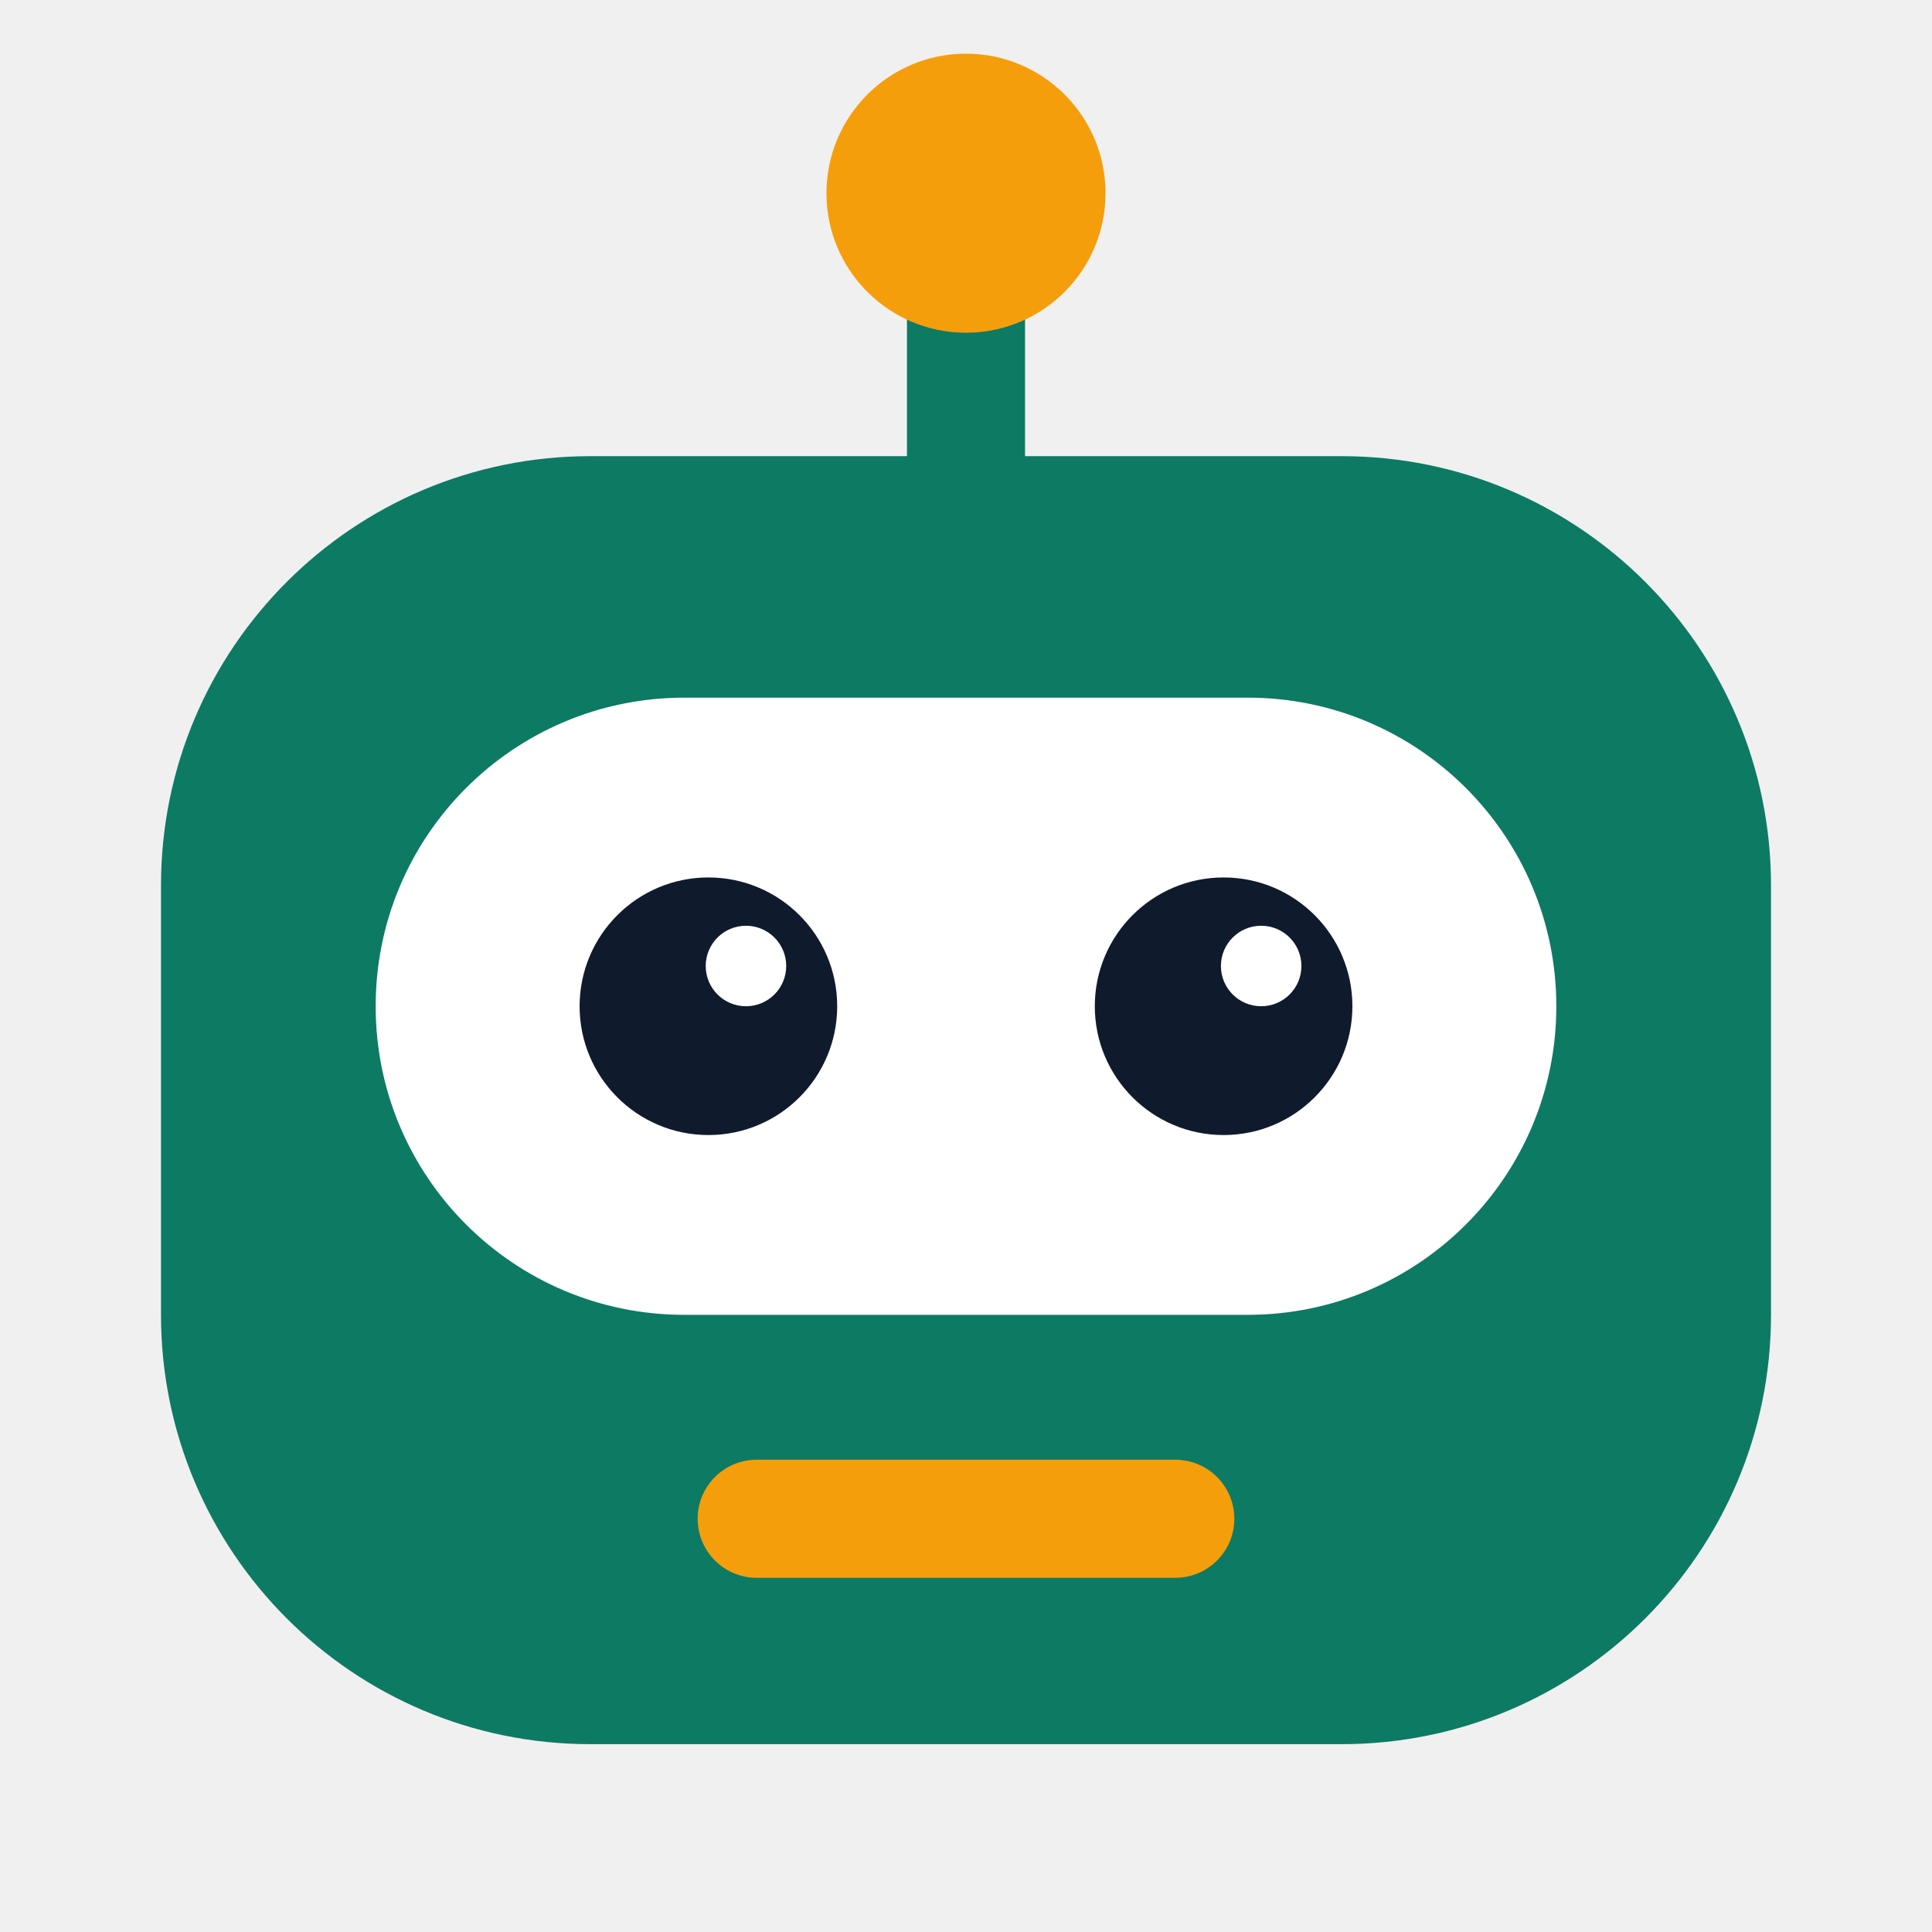
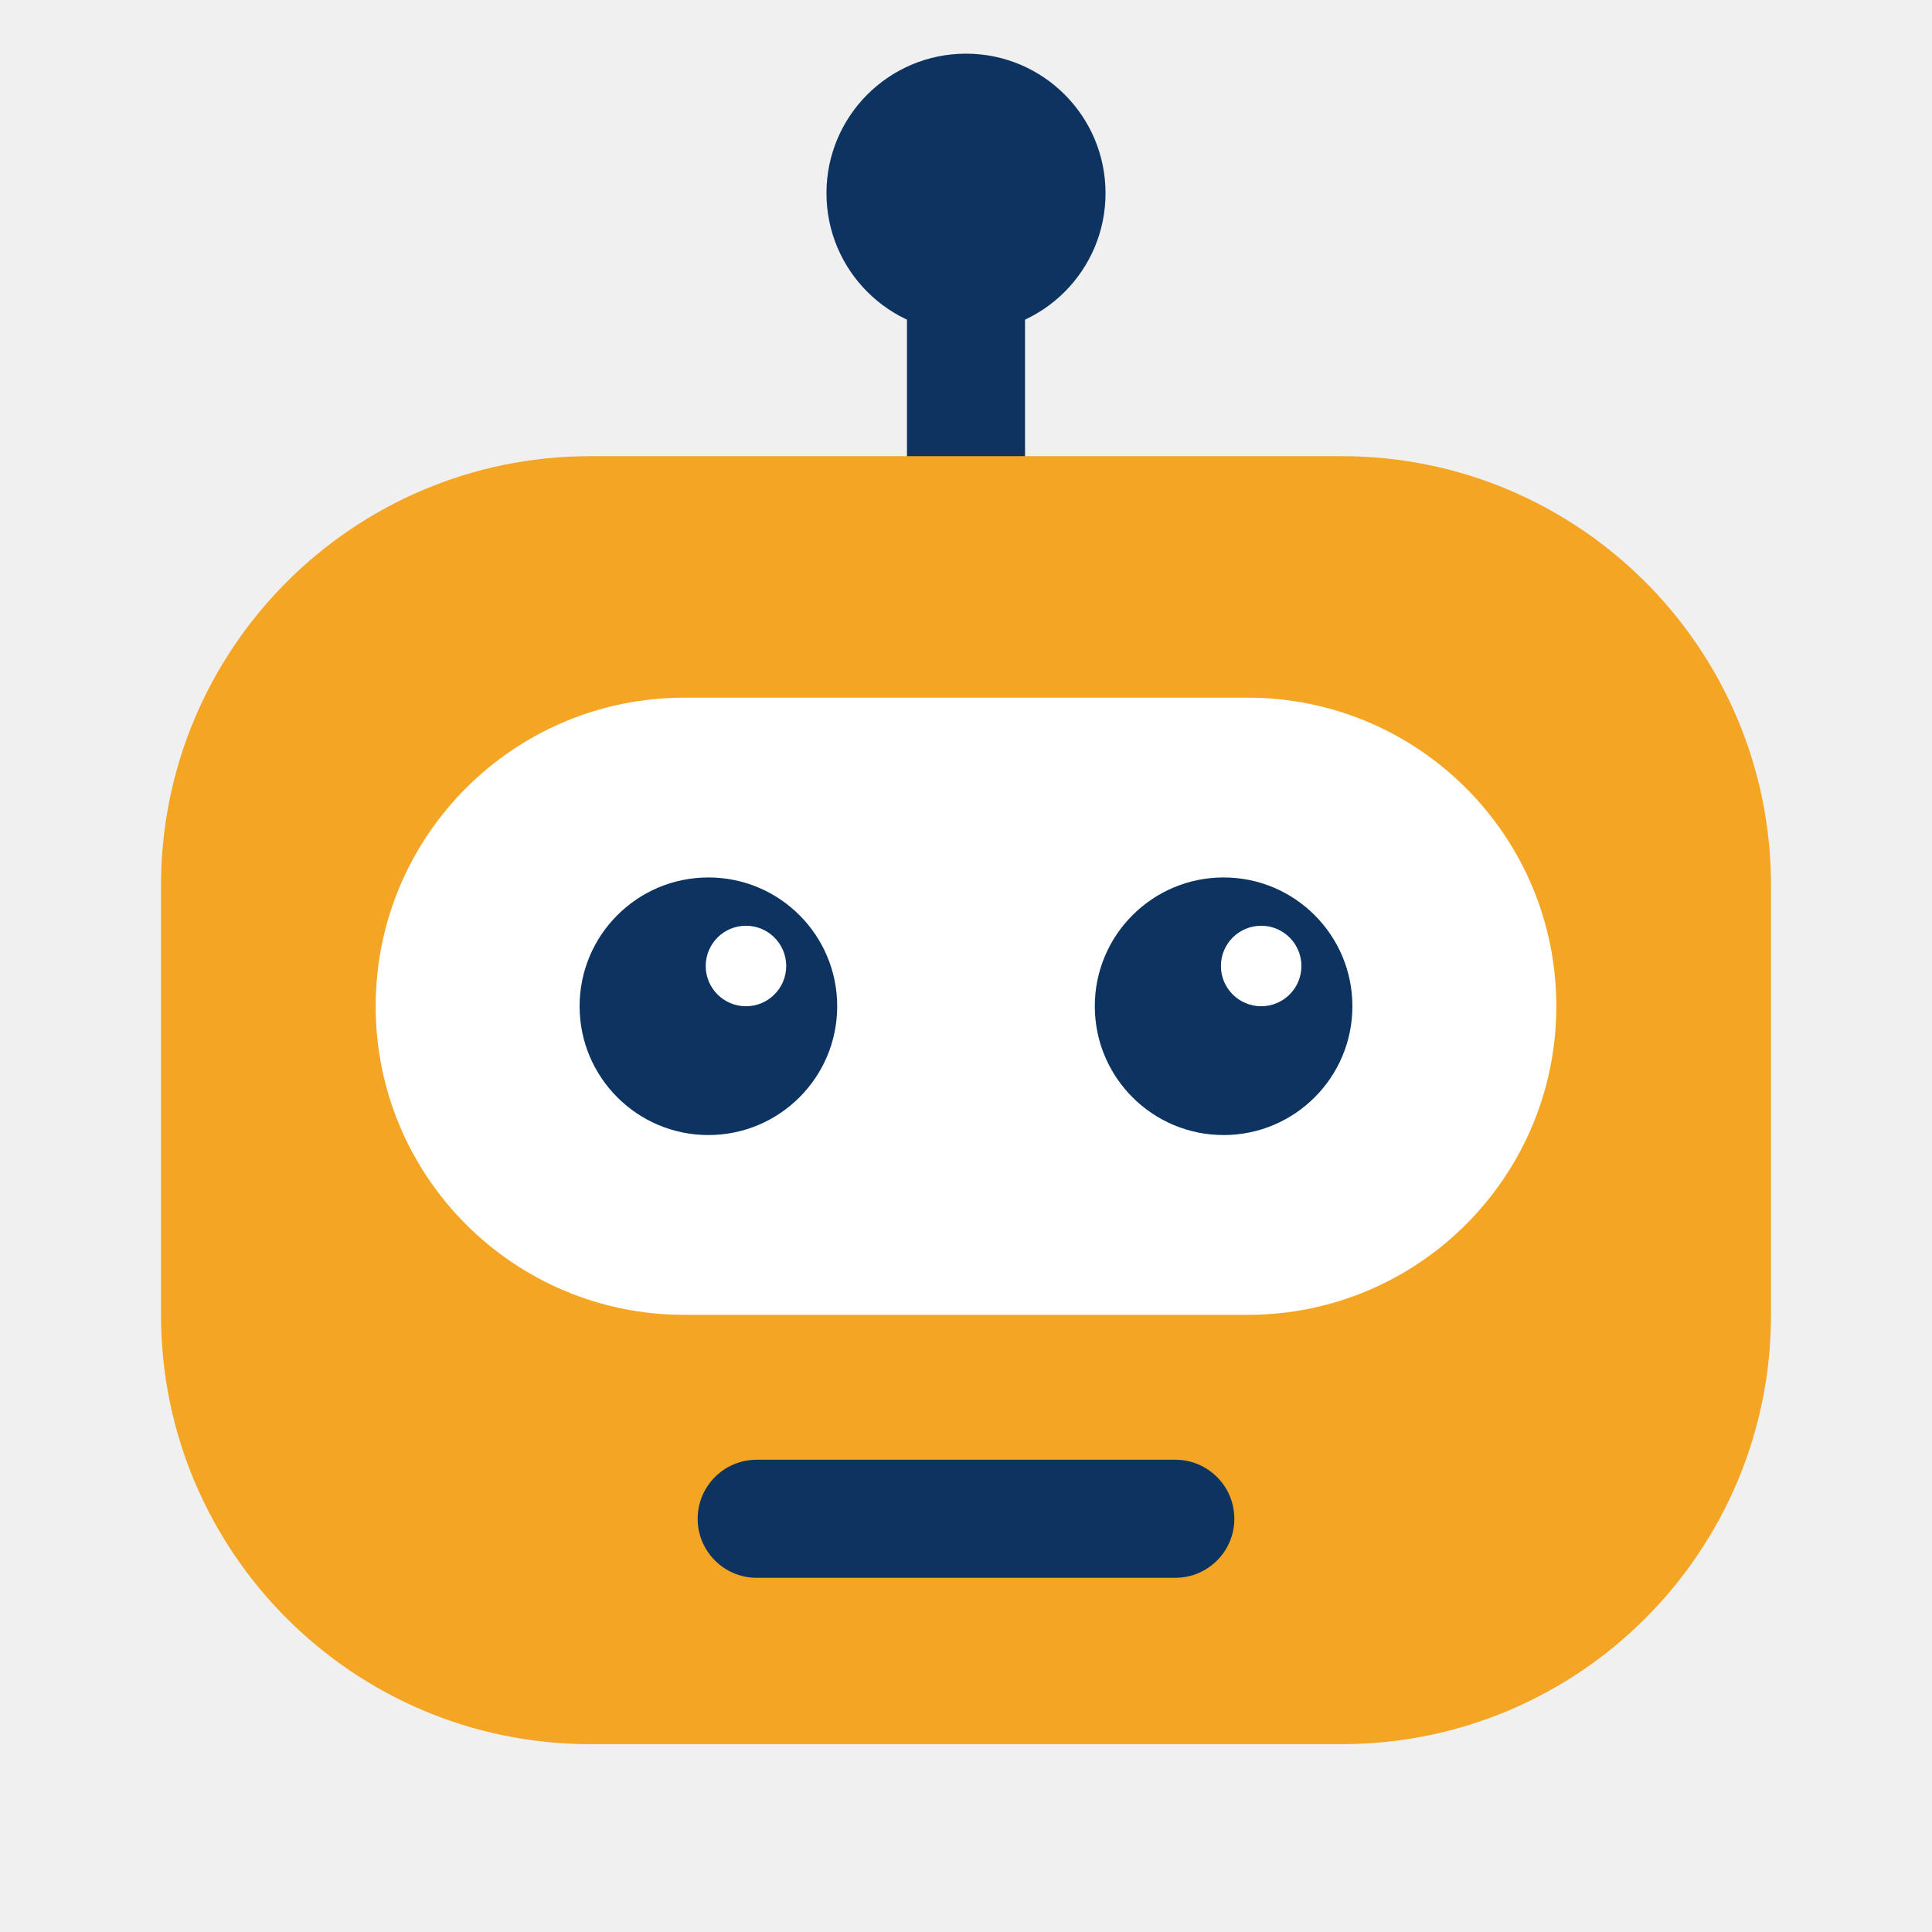
<svg xmlns="http://www.w3.org/2000/svg" viewBox="0 0 36 36">
-   <line x1="18" y1="3.5" x2="18" y2="9" stroke="#0d7a64" stroke-width="2.2" stroke-linecap="round" />
-   <circle cx="18" cy="3.6" r="2.6" fill="#f59e0b" />
-   <rect x="3" y="8.5" width="30" height="24" rx="8" fill="#0d7a64" />
+   <line x1="18" y1="3.5" x2="18" y2="9" stroke="#0d3461" stroke-width="2.2" stroke-linecap="round" />
+   <circle cx="18" cy="3.6" r="2.6" fill="#0d3461" />
+   <rect x="3" y="8.5" width="30" height="24" rx="8" fill="#f5a524" />
  <rect x="7" y="13" width="22" height="11.5" rx="5.75" fill="#ffffff" />
-   <circle cx="13.2" cy="18.75" r="2.4" fill="#0f1b2d" />
-   <circle cx="22.8" cy="18.75" r="2.4" fill="#0f1b2d" />
+   <circle cx="13.2" cy="18.75" r="2.4" fill="#0d3461" />
+   <circle cx="22.8" cy="18.75" r="2.4" fill="#0d3461" />
  <circle cx="13.9" cy="18" r="0.75" fill="#ffffff" />
  <circle cx="23.5" cy="18" r="0.75" fill="#ffffff" />
-   <rect x="13" y="27.2" width="10" height="2.2" rx="1.1" fill="#f59e0b" />
+   <rect x="13" y="27.2" width="10" height="2.2" rx="1.1" fill="#0d3461" />
</svg>
